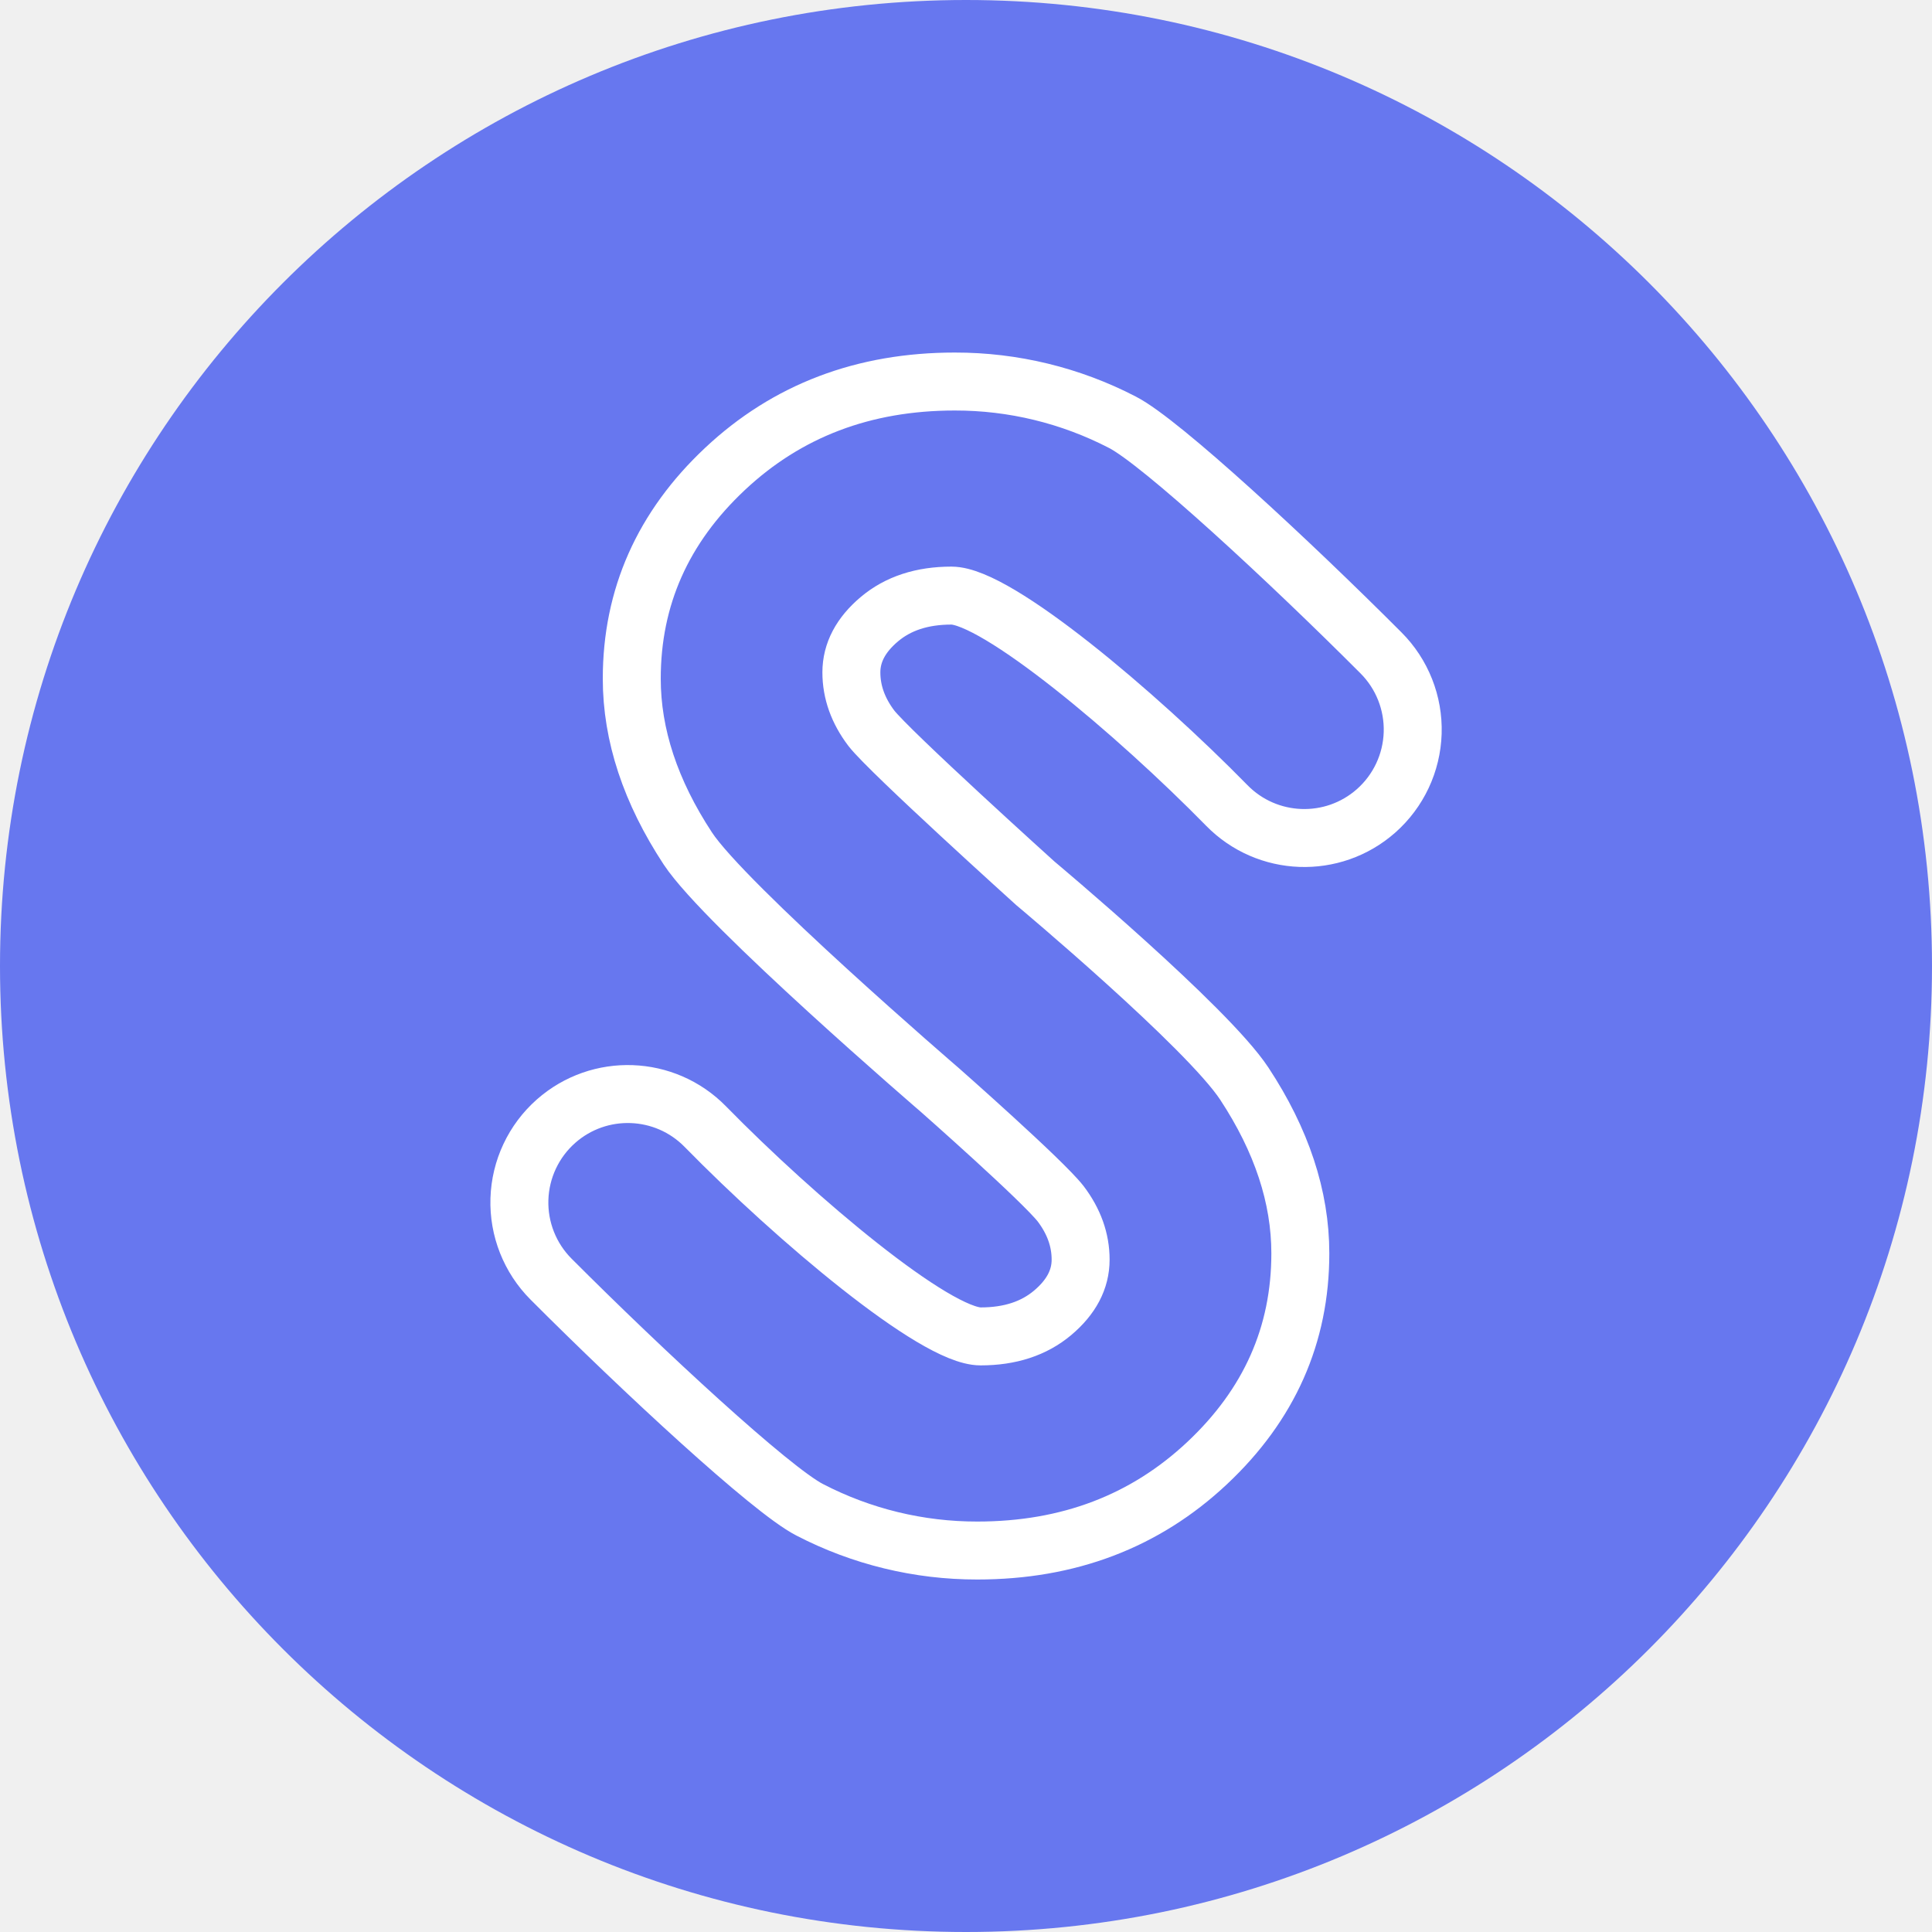
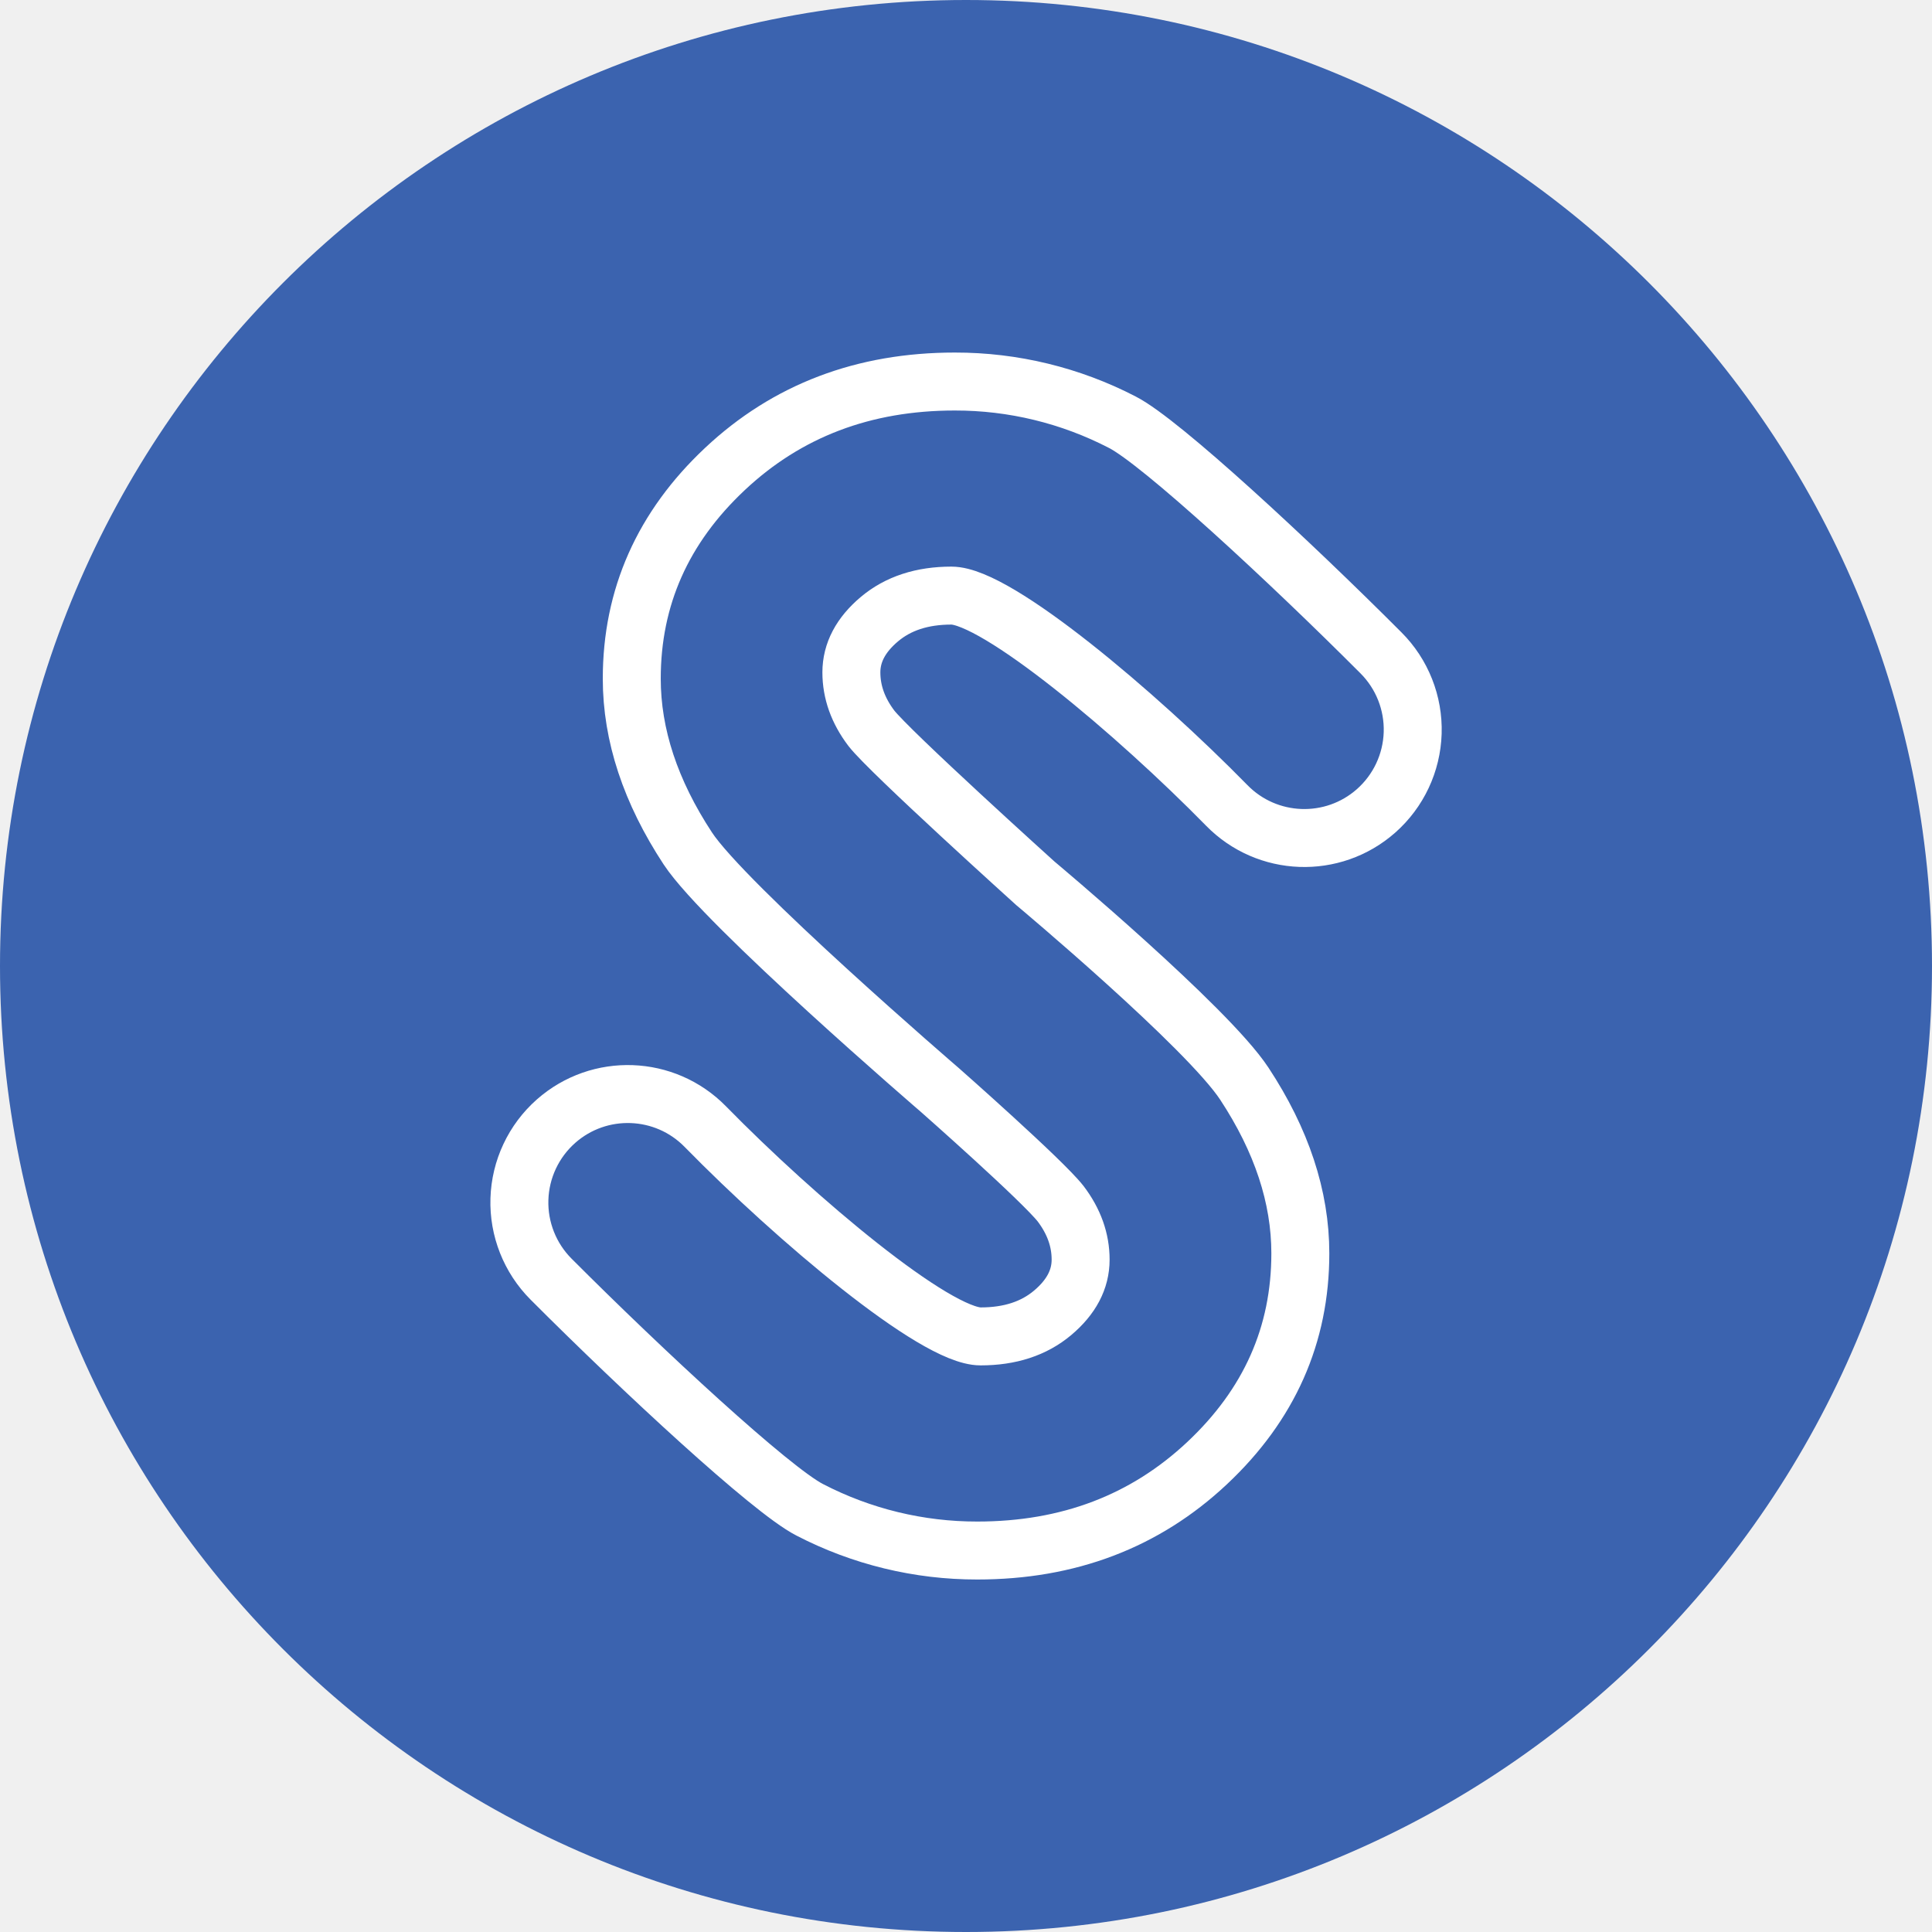
<svg xmlns="http://www.w3.org/2000/svg" id="Layer_1" data-name="Layer 1" viewBox="0 0 1000 1000">
  <defs>
-     <style>.cls-1{fill:#6777ef;}.cls-2{fill:none;stroke:#fff;stroke-miterlimit:10;stroke-width:30px;}</style>
+     <style>.cls-1{fill:#3B63AF;}.cls-2{fill:none;stroke:#fff;stroke-miterlimit:10;stroke-width:30px;}</style>
  </defs>
  <circle class="cls-1" cx="500" cy="500" r="500" />
  <path class="cls-2" d="M486.5,564.21S375.28,468.5,356,439.14s-29-58.64-29-87.86q0-63.25,48.22-108.53t119-45.27a187.77,187.77,0,0,1,86.73,21.08c20,10.24,86.71,72.12,133.84,119.36a56.16,56.16,0,0,1-2.55,81.8h0a56.15,56.15,0,0,1-77.28-2.85c-46.88-47.82-119-108.59-142.5-108.59q-22.79,0-37.28,12.2T440.67,348q0,15.3,10.35,28.95c9.39,12.13,84.91,80.28,84.91,80.28s88.79,74.3,108.12,103.66,29,58.64,29,87.86q0,63.25-48.22,108.53t-119,45.27a187.77,187.77,0,0,1-86.73-21.08c-20-10.24-86.71-72.12-133.84-119.36a56.16,56.16,0,0,1,2.55-81.8h0a56.15,56.15,0,0,1,77.28,2.85C411.94,631,484,691.72,507.56,691.72q22.79,0,37.28-12.2T559.33,652q0-15.3-10.35-28.95C539.59,611,486.5,564.21,486.5,564.21Z" />
</svg>
